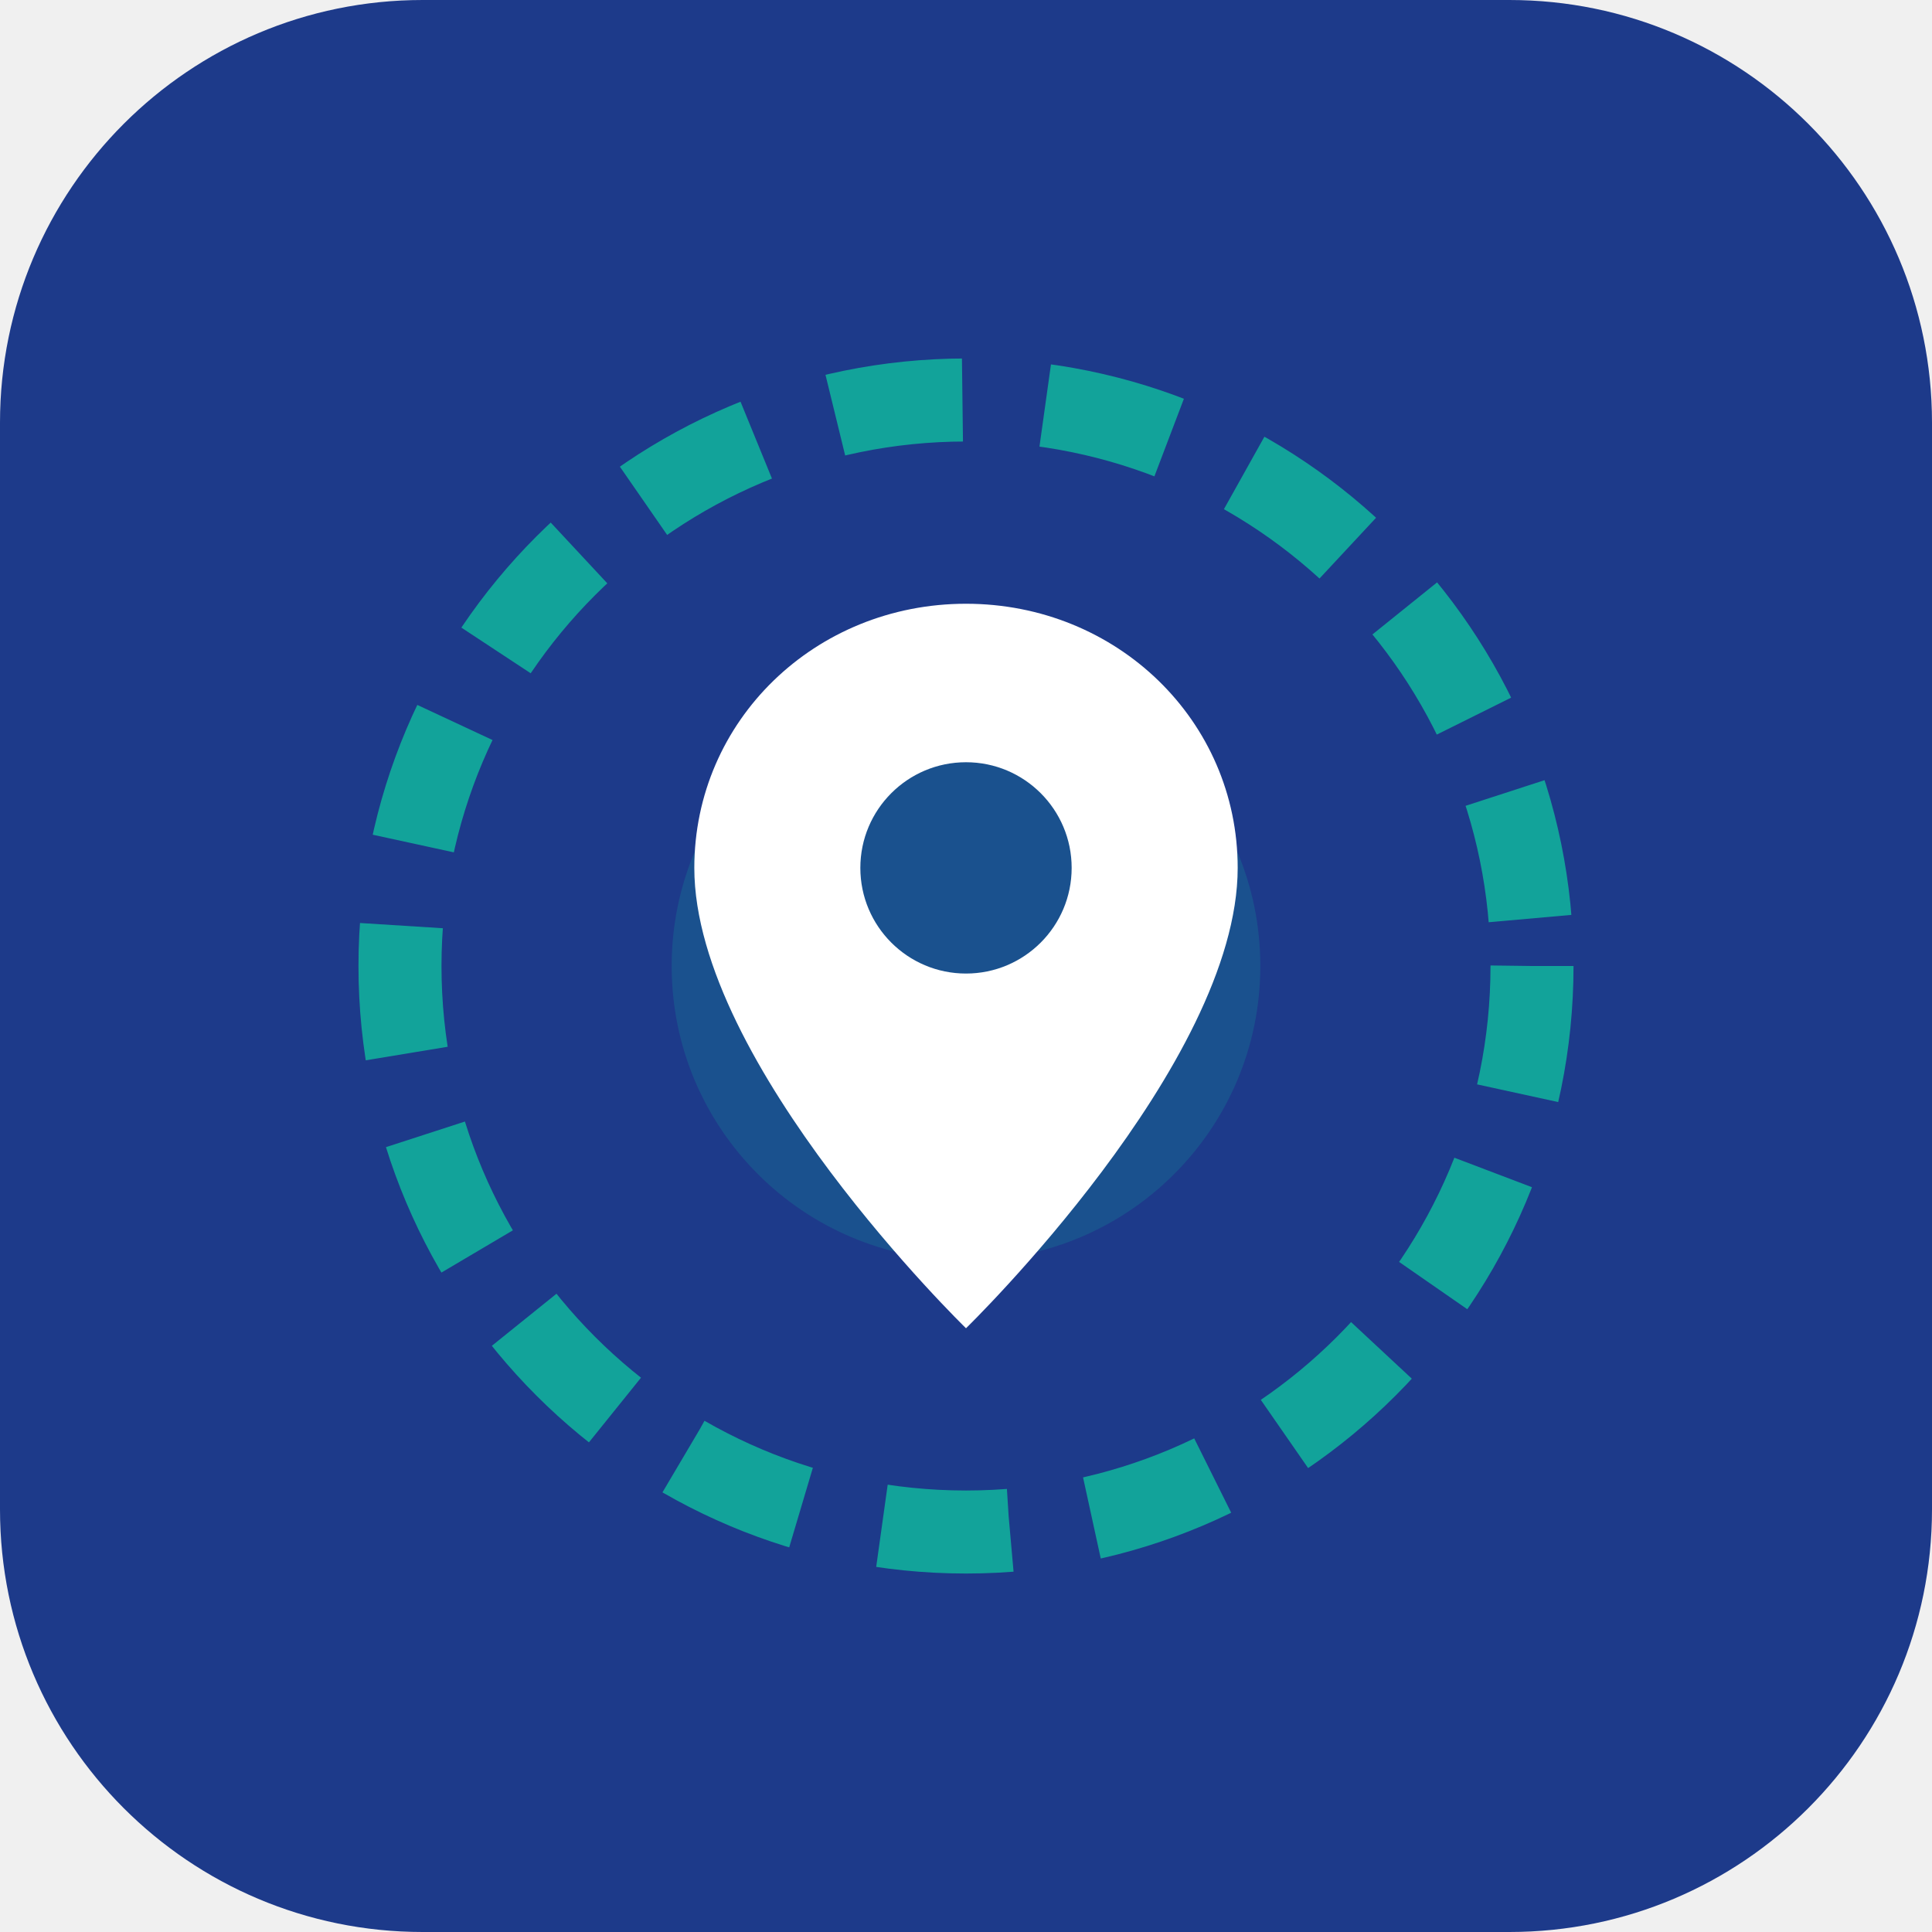
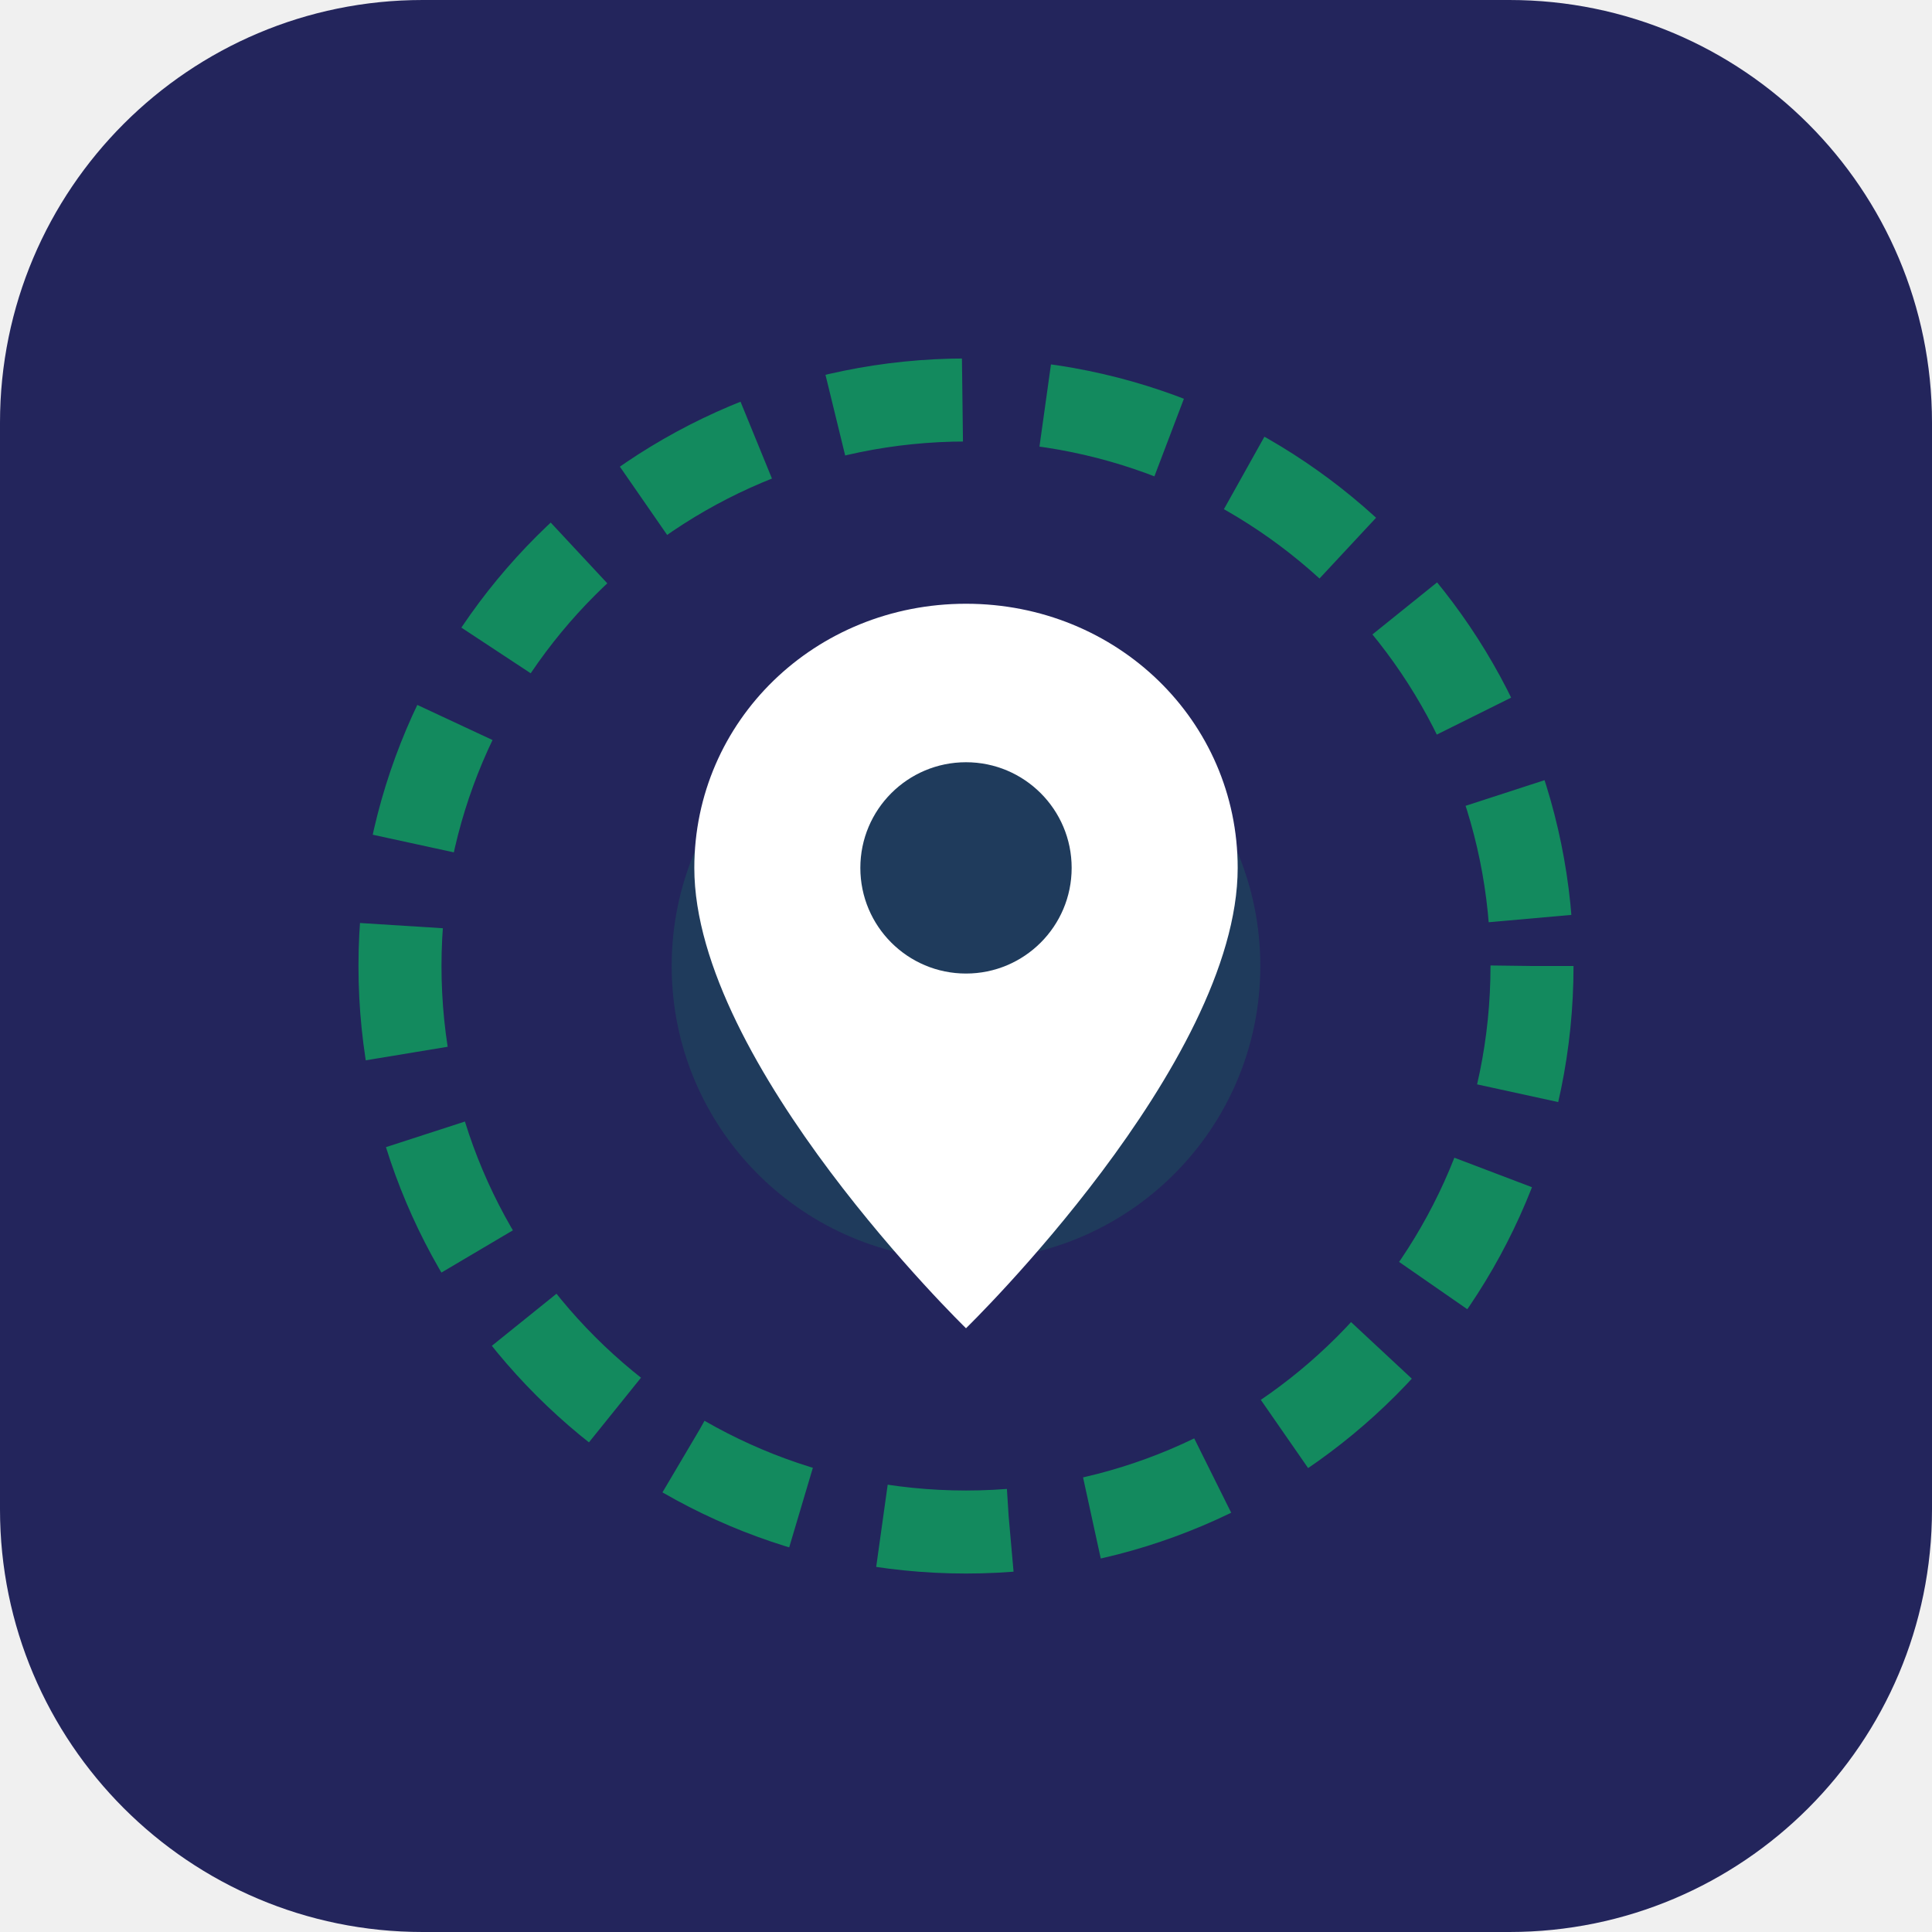
<svg xmlns="http://www.w3.org/2000/svg" viewBox="0 0 512 512">
-   <rect width="512" height="512" rx="112" fill="#1D3A8A" />
-   <circle cx="256" cy="256" r="150" fill="none" stroke="#12A39A" stroke-width="22" stroke-dasharray="34 22" />
-   <circle cx="256" cy="256" r="78" fill="#12A39A" fill-opacity=".22" />
+   <rect width="512" height="512" rx="112" fill="#23255C" />
+   <circle cx="256" cy="256" r="150" fill="none" stroke="#138A5E" stroke-width="22" stroke-dasharray="34 22" />
+   <circle cx="256" cy="256" r="78" fill="#138A5E" fill-opacity=".22" />
  <path d="M256 160c-40 0-72 31-72 70 0 52 72 122 72 122s72-70 72-122c0-39-32-70-72-70zm0 98a28 28 0 1 1 0-56 28 28 0 0 1 0 56z" fill="#fff" />
</svg>
